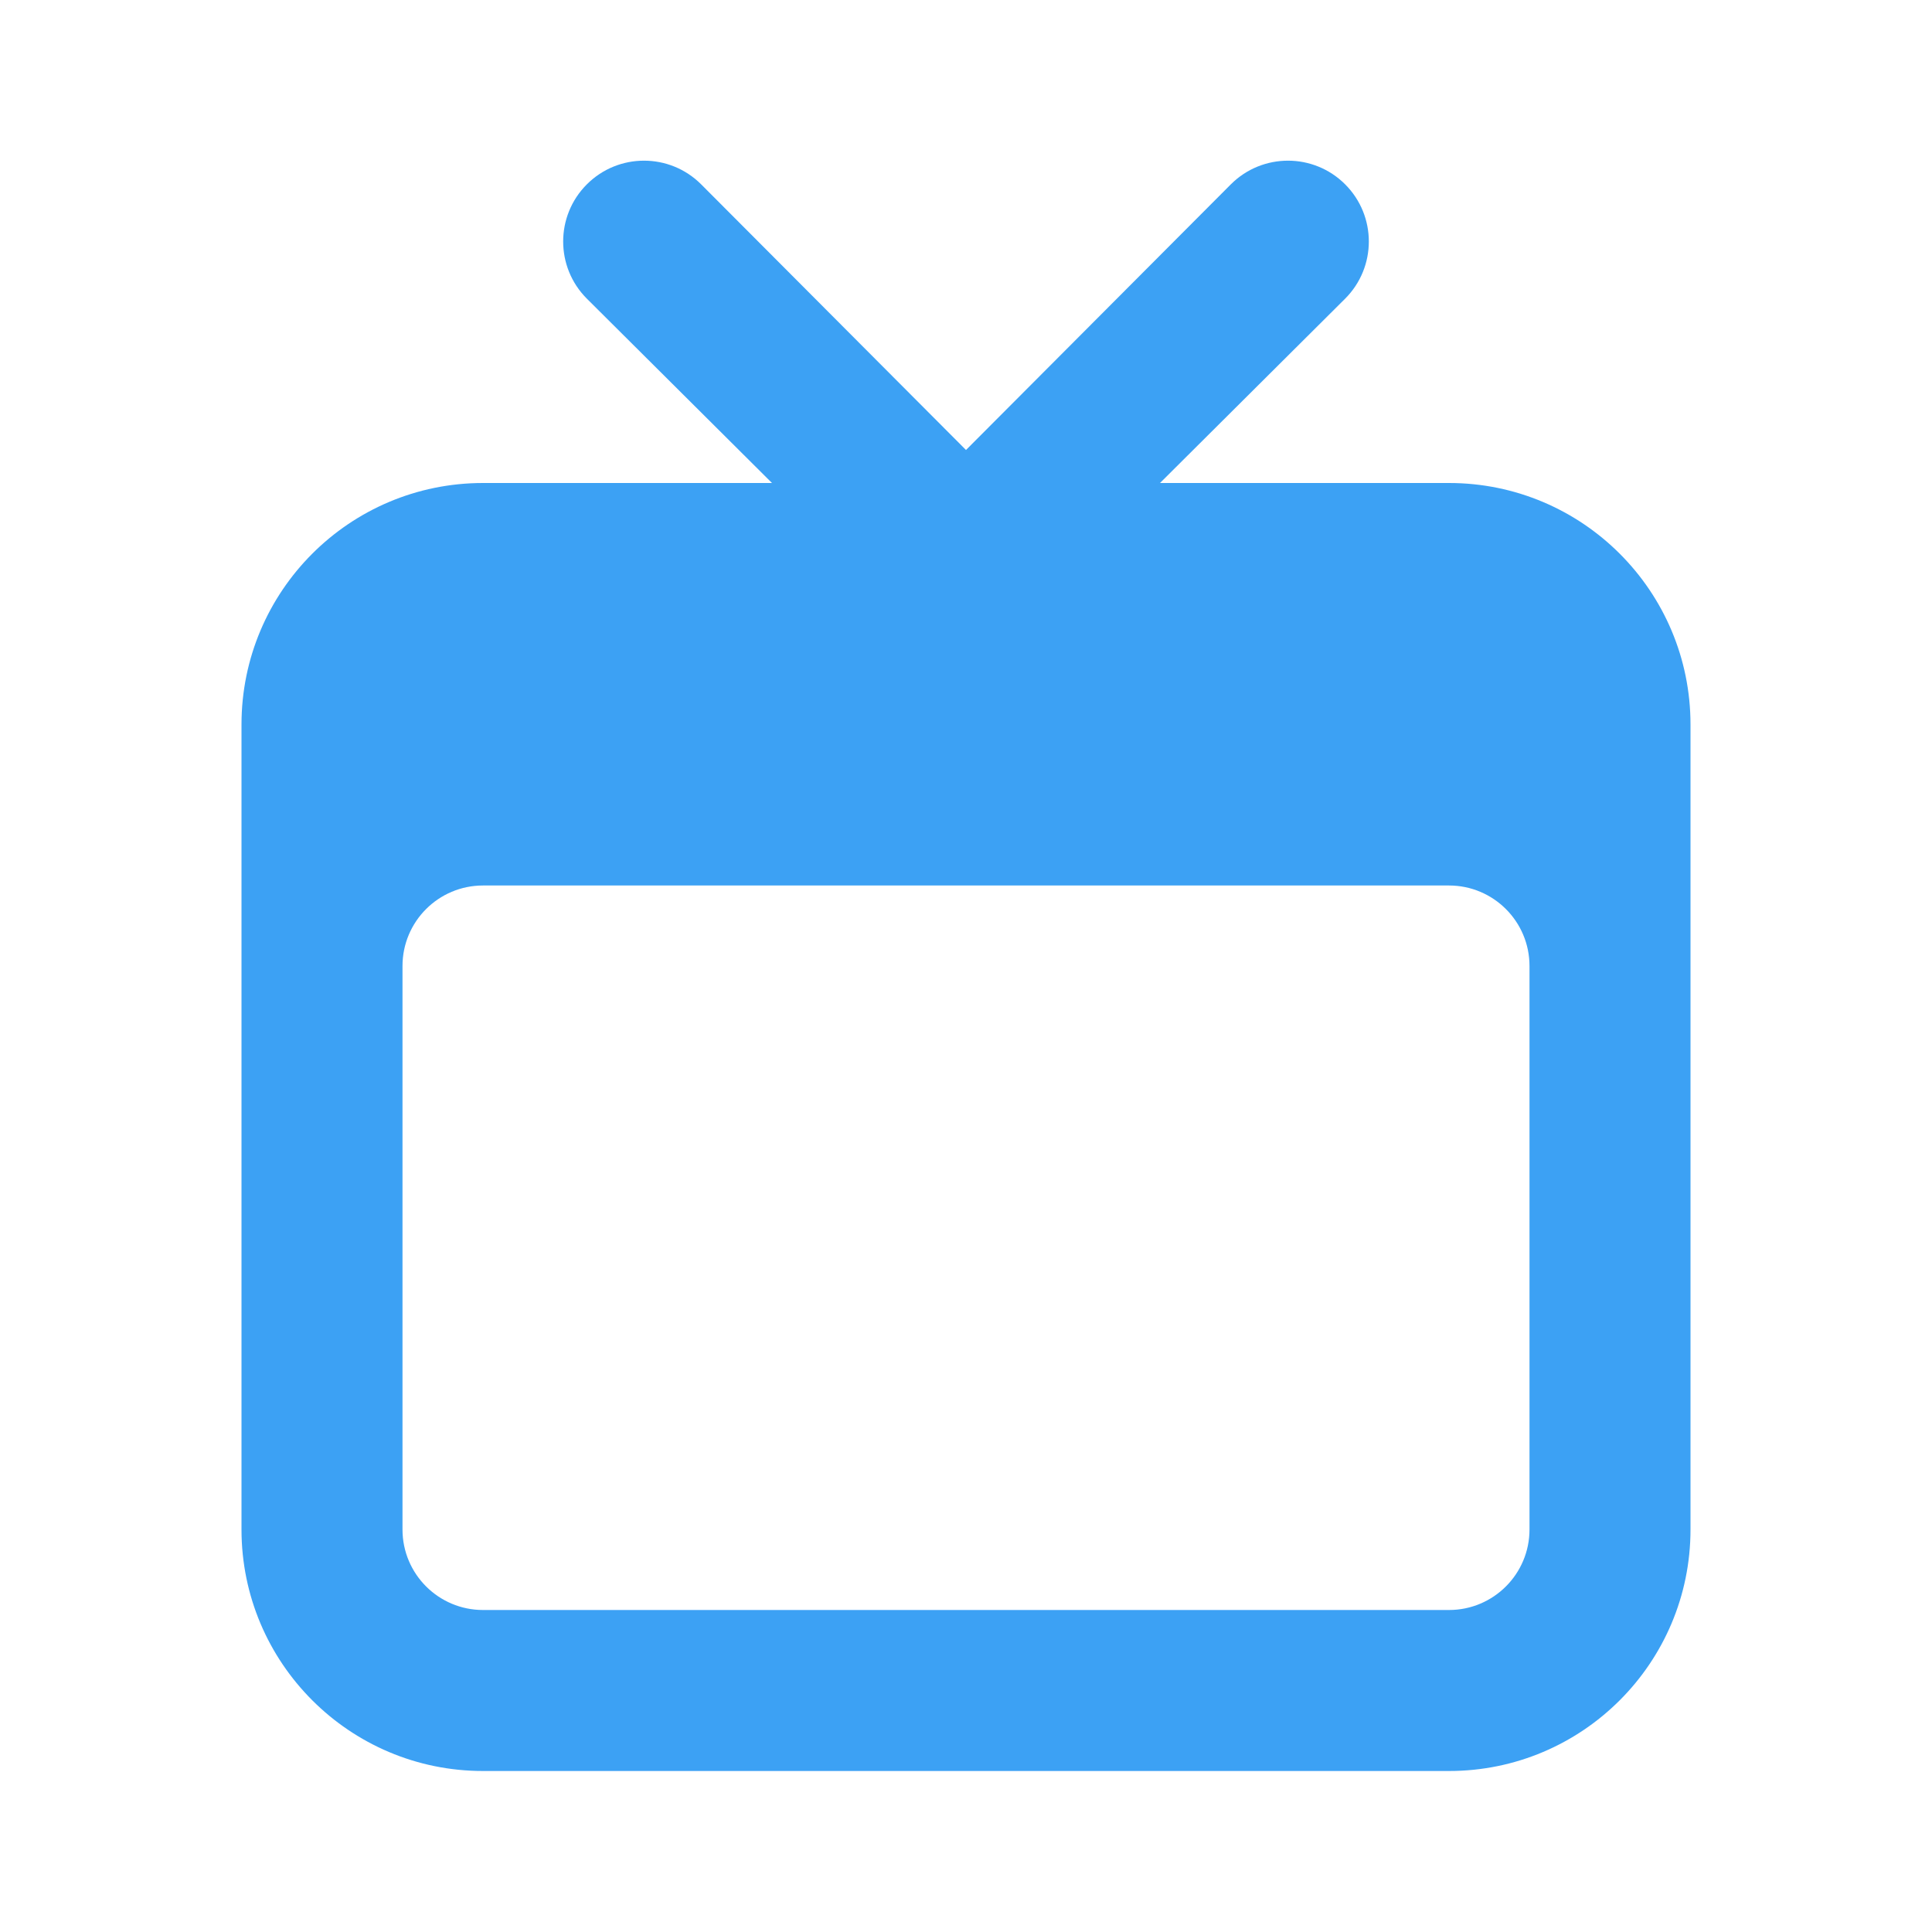
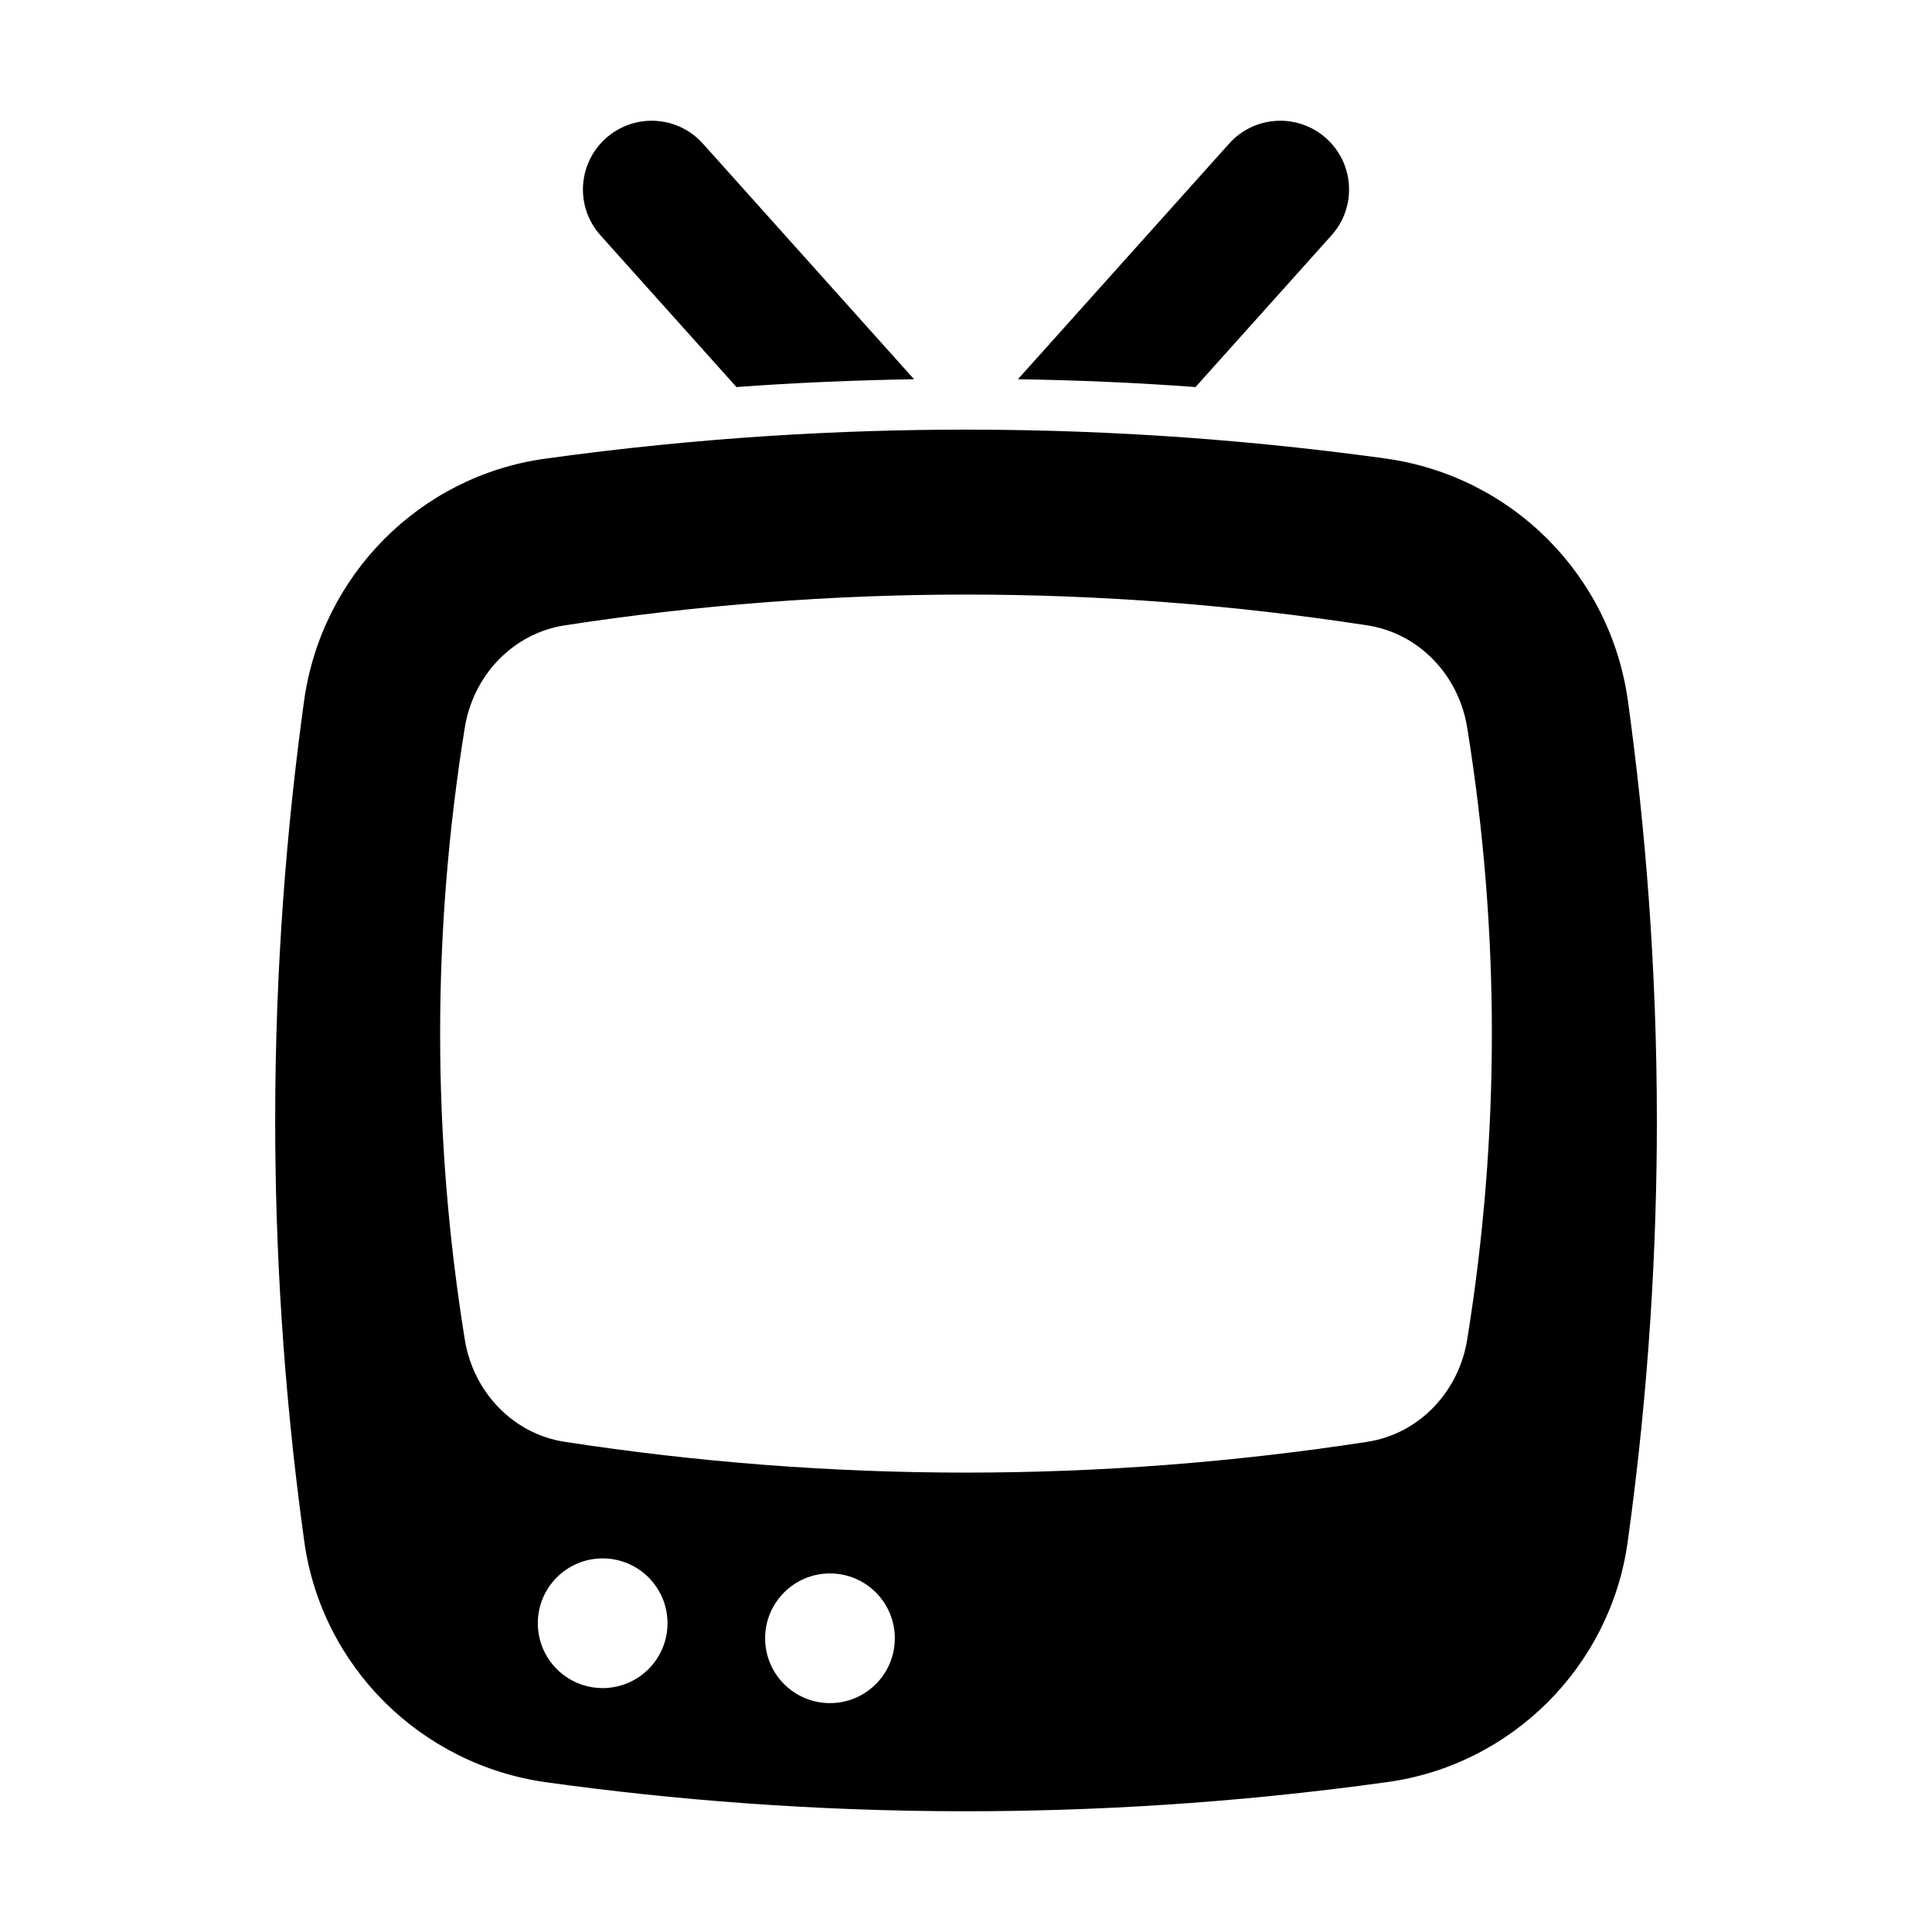
- <svg xmlns="http://www.w3.org/2000/svg" viewBox="0 0 24 24" id="Tv">
-   <g fill="#3ca1f4" class="color000000 svgShape">
-     <path d="M18 6h-3.59l2.3-2.29a1 1 0 1 0-1.42-1.42L12 5.59l-3.29-3.3a1 1 0 1 0-1.42 1.42L9.59 6H6a3 3 0 0 0-3 3v10a3 3 0 0 0 3 3h12a3 3 0 0 0 3-3V9a3 3 0 0 0-3-3zm1 13a1 1 0 0 1-1 1H6a1 1 0 0 1-1-1v-7a1 1 0 0 1 1-1h12a1 1 0 0 1 1 1z" fill="#3ca1f4" class="color000000 svgShape" />
+ <svg xmlns="http://www.w3.org/2000/svg" enable-background="new 0 0 32 32" viewBox="0 0 32 32" id="tv">
+   <g fill="#000000" class="color000000 svgShape">
+     <path d="M22.054 3.898c.42-.468.38-1.188-.088-1.607-.469-.42-1.189-.381-1.608.088l-3.498 3.902c.979.016 1.961.057 2.941.13L22.054 3.898zM12.198 6.411c.981-.073 1.962-.113 2.941-.13l-3.497-3.902c-.42-.469-1.139-.508-1.608-.088C9.566 2.711 9.526 3.43 9.946 3.898L12.198 6.411zM26.964 11.613c-.289-2.093-1.926-3.73-4.019-4.019C20.861 7.306 18.533 7.116 16 7.116c-2.033 0-4.383.122-6.976.482-2.077.289-3.701 1.937-3.988 4.014-.288 2.084-.478 4.413-.478 6.945 0 2.032.122 4.383.482 6.976.289 2.077 1.937 3.701 4.014 3.988C11.139 29.81 13.467 30 16 30c2.035 0 4.388-.123 6.985-.484 2.057-.286 3.688-1.917 3.974-3.974.361-2.597.484-4.95.484-6.985C27.442 16.025 27.252 13.697 26.964 11.613zM9.982 27.96c-.593 0-1.074-.481-1.074-1.074 0-.593.481-1.074 1.074-1.074.593 0 1.074.481 1.074 1.074C11.056 27.479 10.575 27.96 9.982 27.96zM13.747 28.209c-.593 0-1.074-.481-1.074-1.074s.481-1.074 1.074-1.074 1.074.481 1.074 1.074S14.34 28.209 13.747 28.209zM24.301 22.19c-.139.86-.794 1.559-1.654 1.691-2.205.339-4.431.51-6.647.51-2.218 0-4.443-.171-6.647-.51-.861-.132-1.515-.831-1.654-1.691-.272-1.684-.409-3.38-.409-5.071 0-1.691.137-3.388.409-5.07.139-.86.794-1.558 1.654-1.691 2.205-.339 4.431-.51 6.647-.51 2.218 0 4.443.171 6.647.51.861.132 1.515.831 1.654 1.691.272 1.683.409 3.379.409 5.07C24.71 18.81 24.573 20.506 24.301 22.19z" fill="#000000" class="color000000 svgShape" />
  </g>
</svg>
